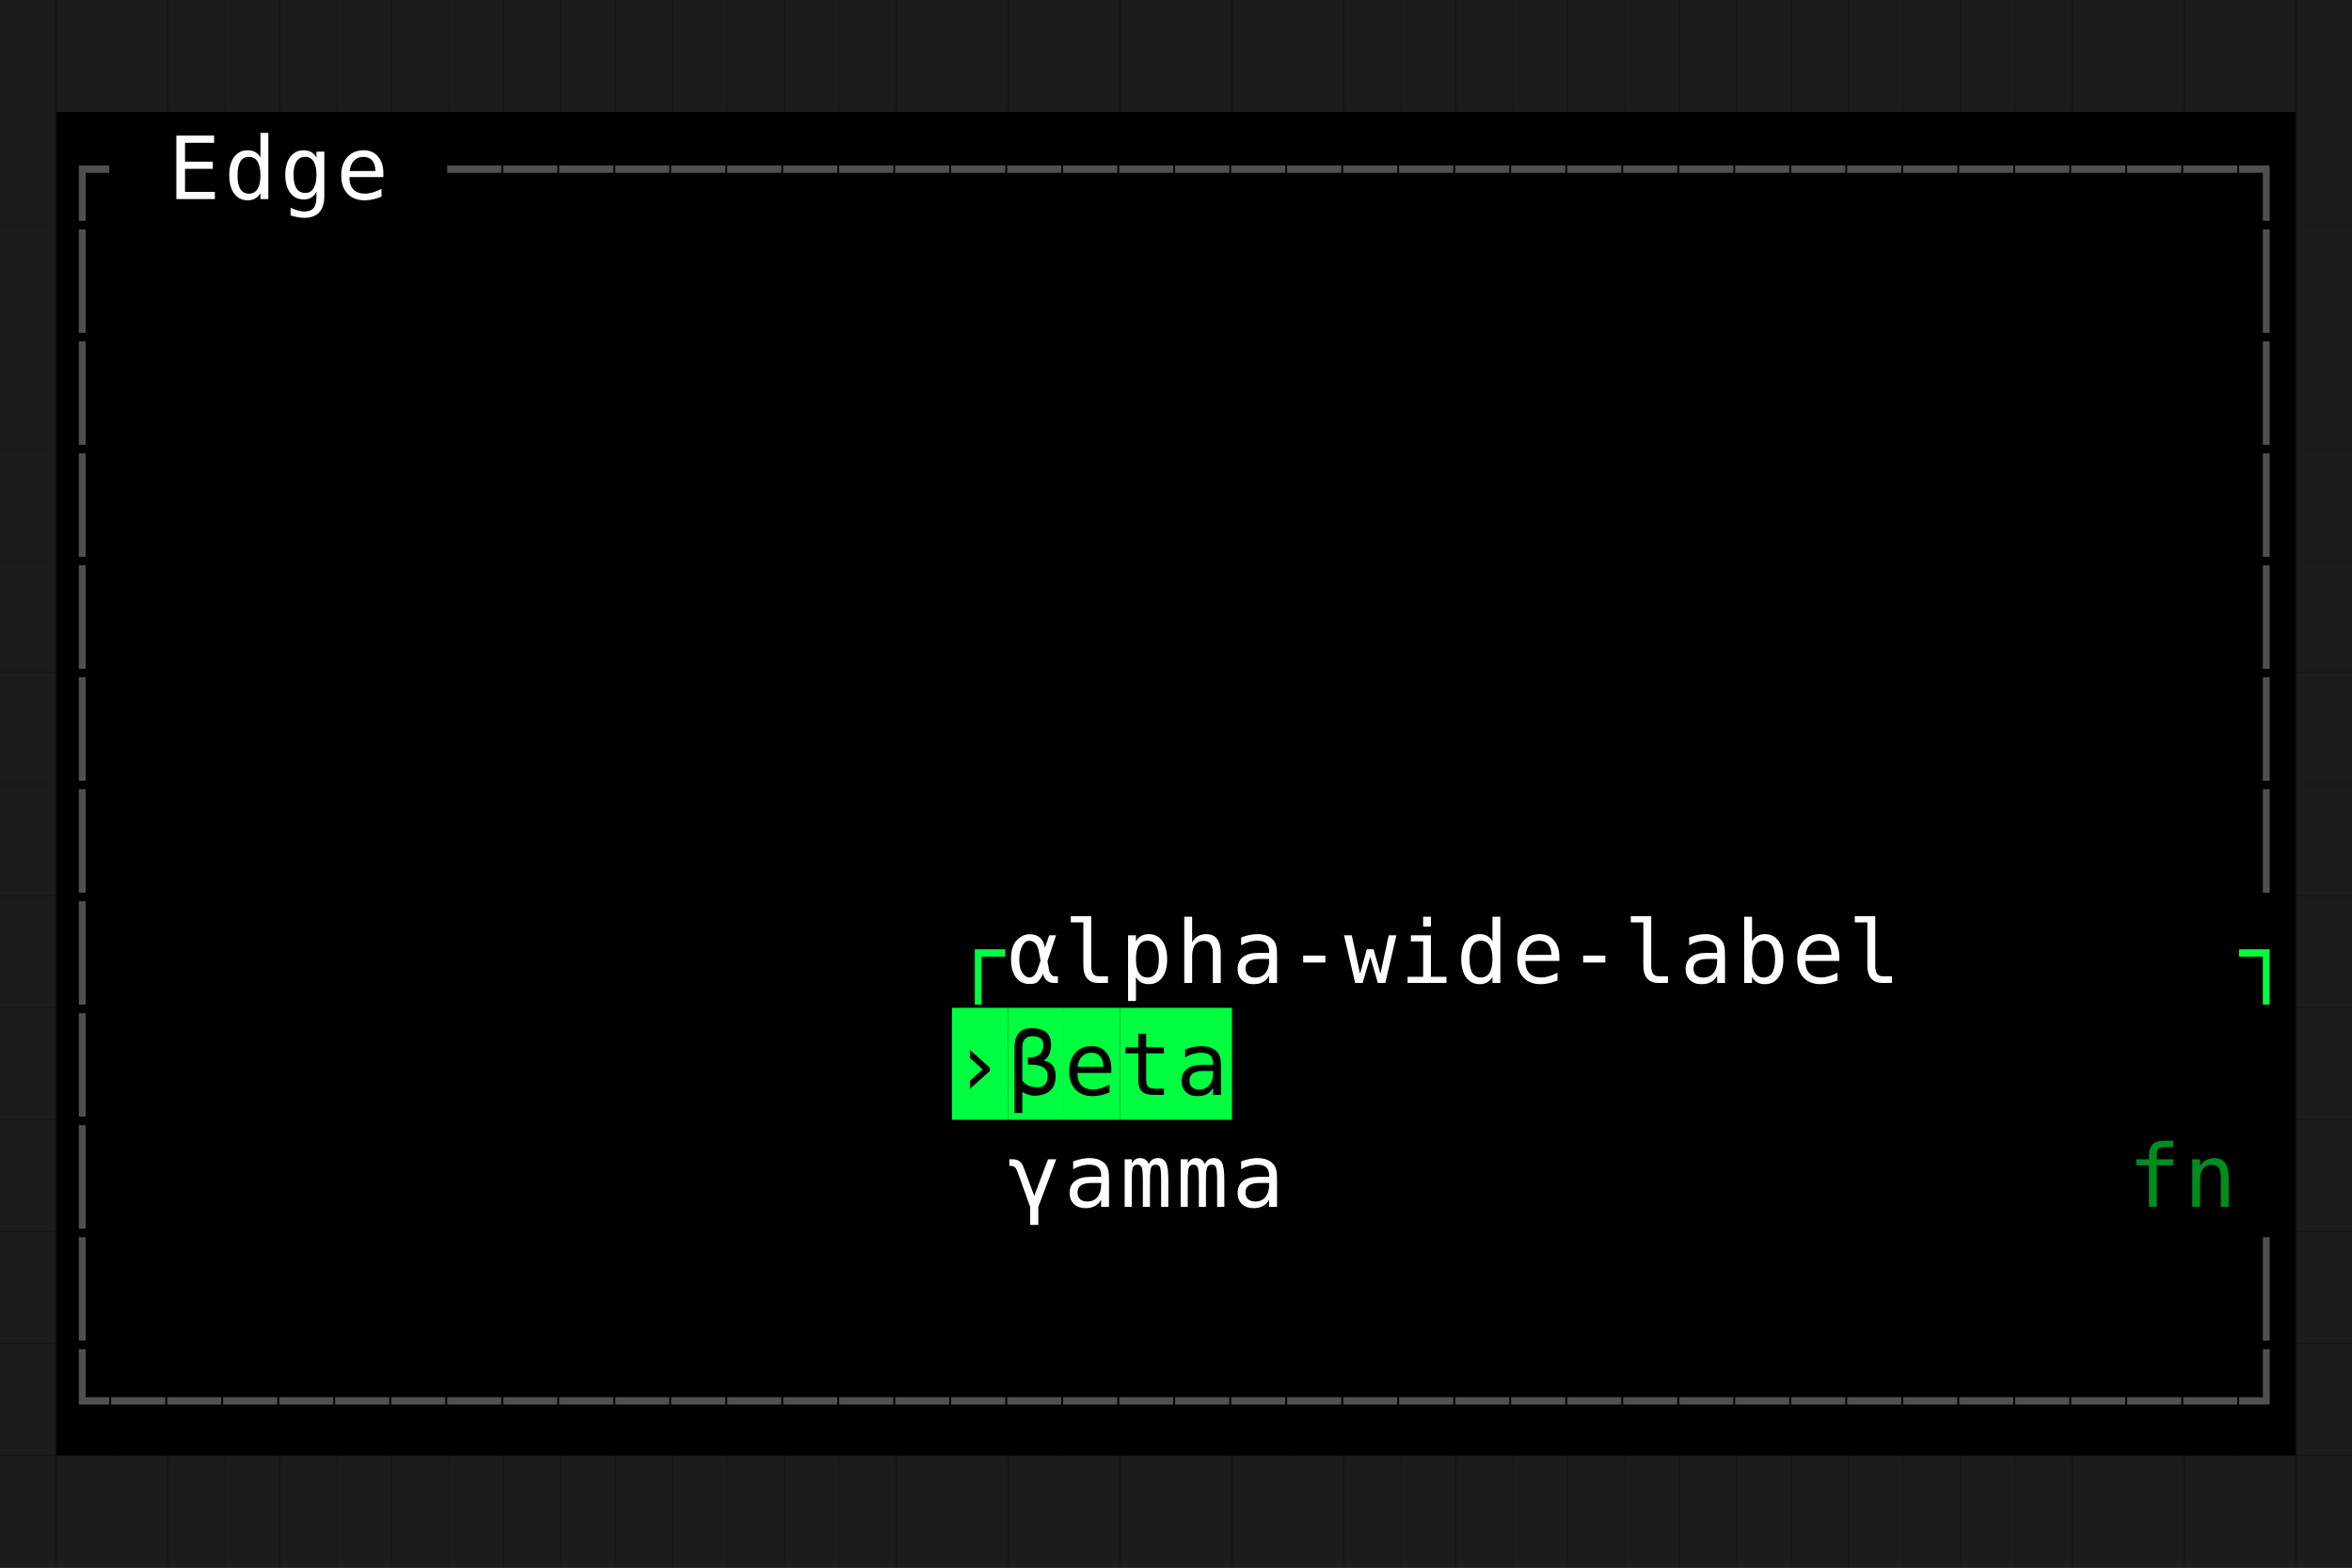
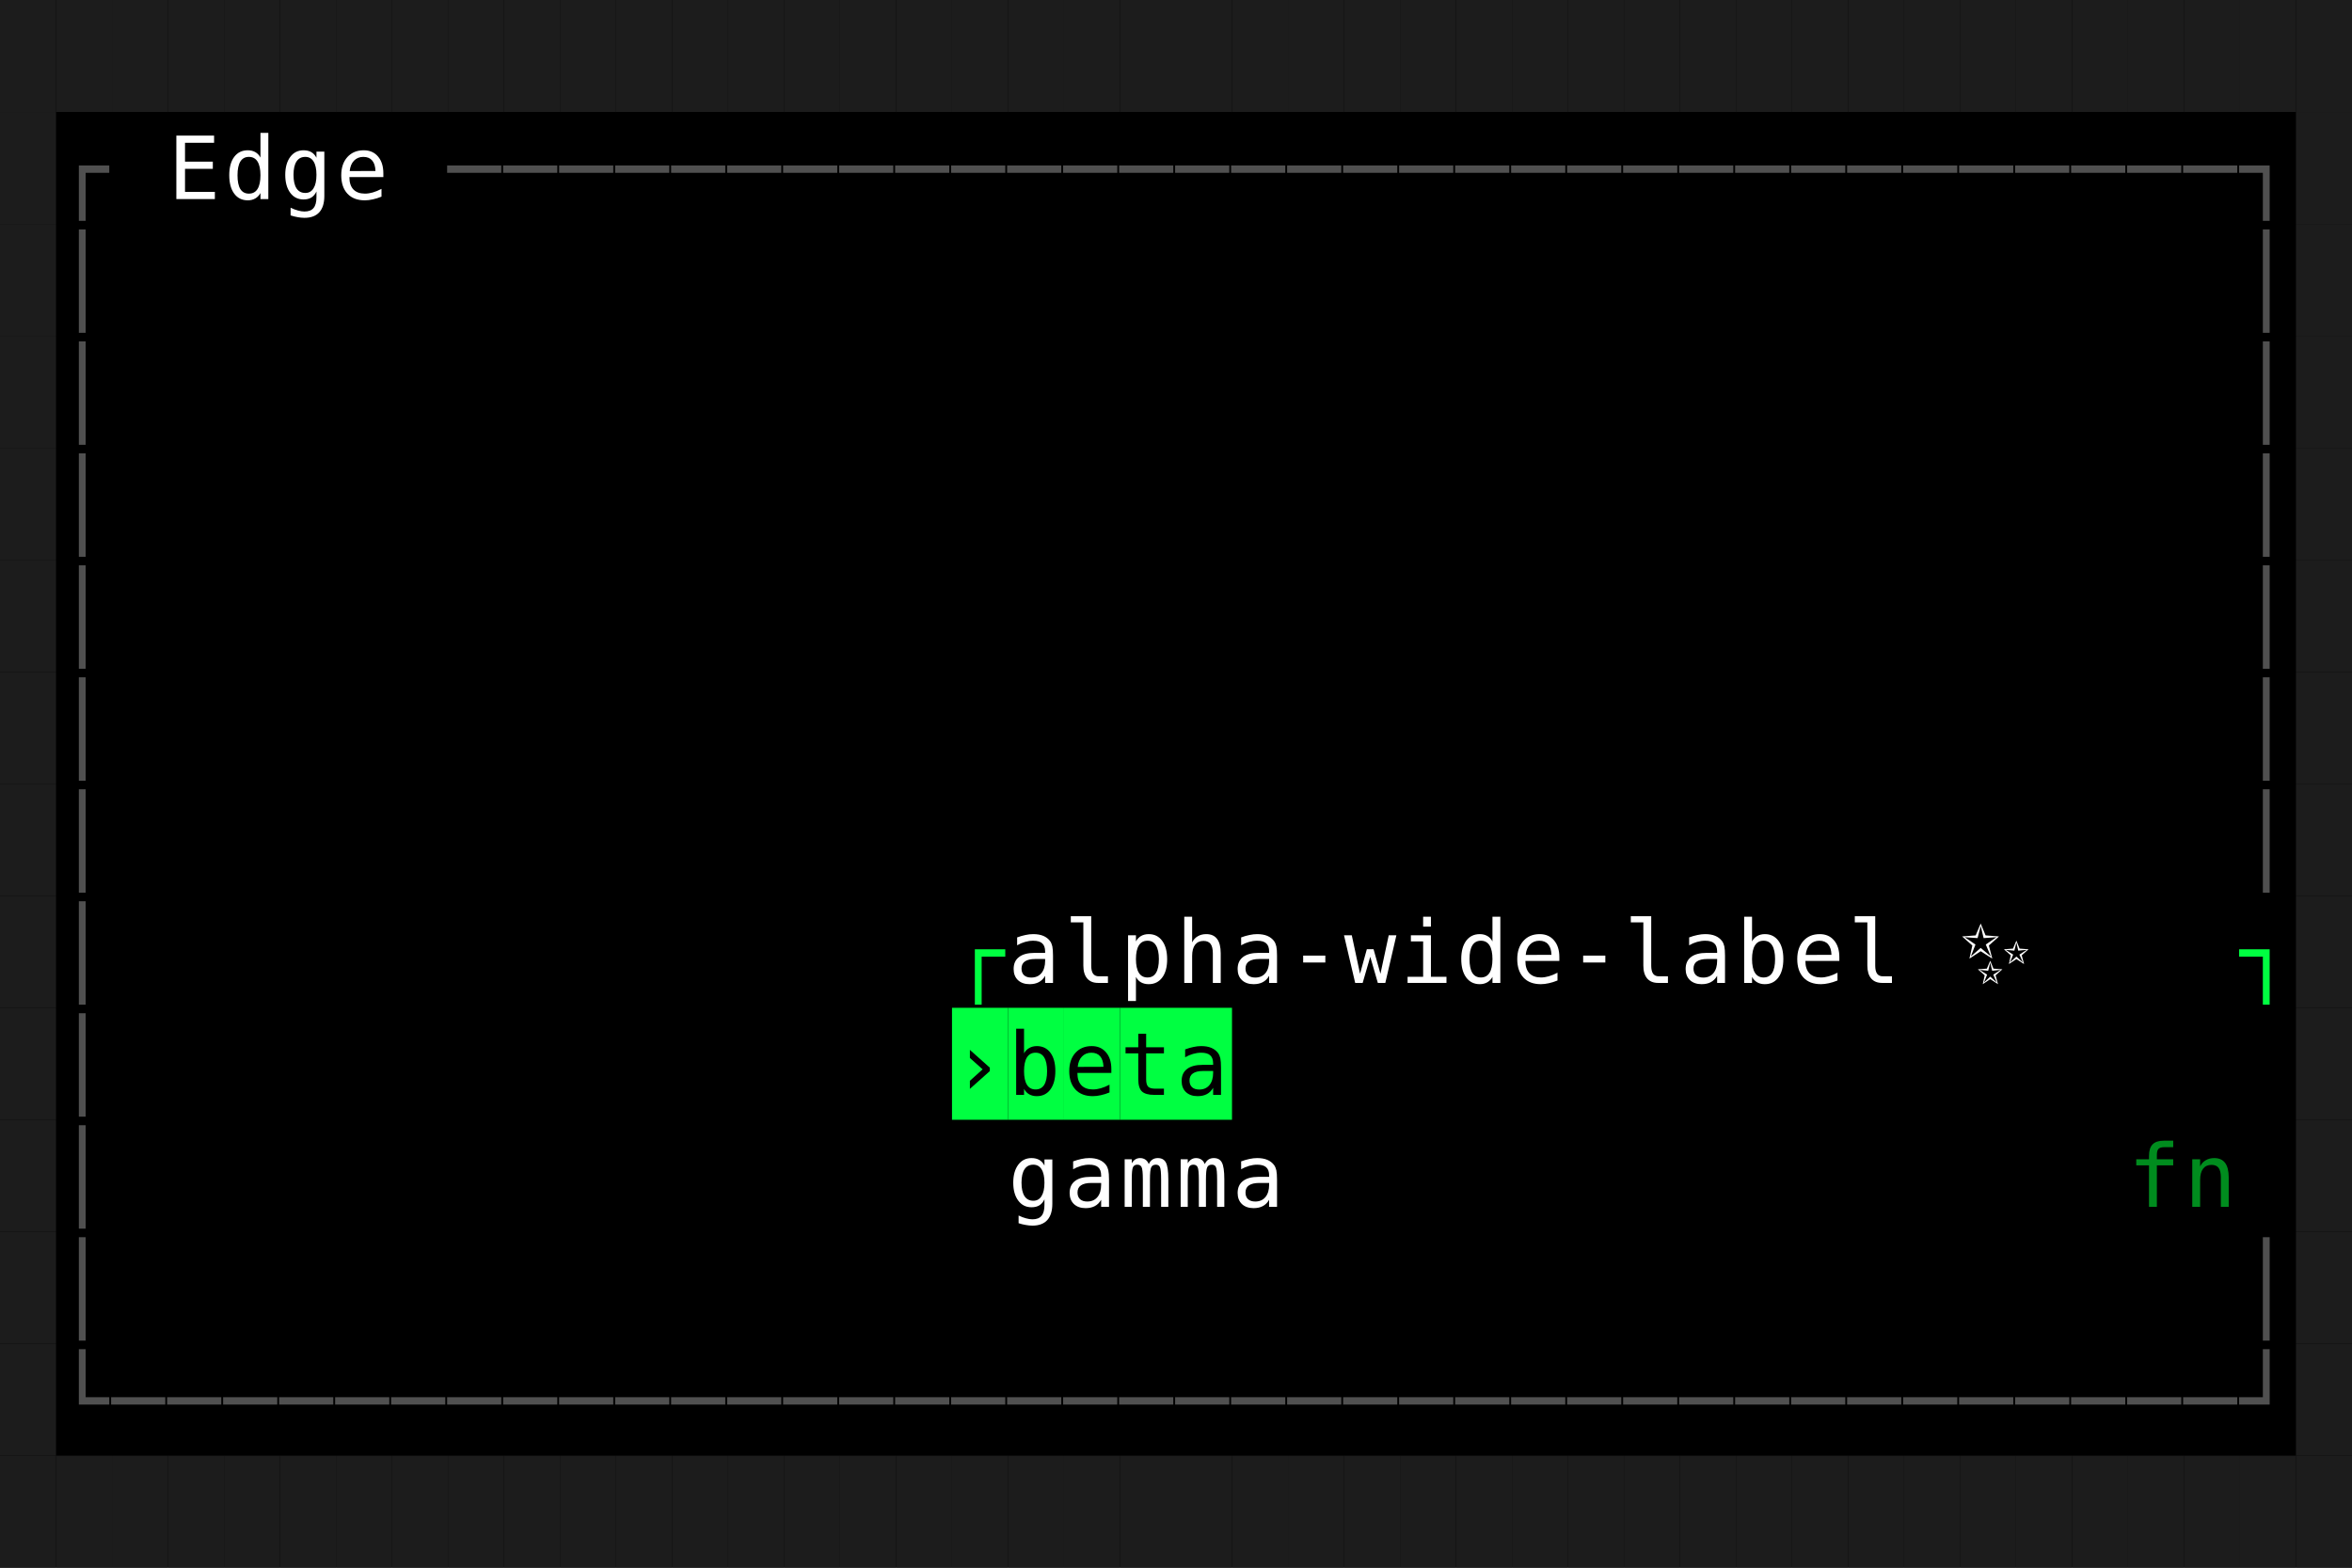
<svg xmlns="http://www.w3.org/2000/svg" width="378" height="252" viewBox="0 0 378 252" role="img" aria-label="Completion menu edge flip" style="background:#000000">
  <rect width="100%" height="100%" fill="#000000" />
  <g font-family="ui-monospace, SFMono-Regular, Menlo, Consolas, monospace" font-size="14">
    <rect x="0" y="0" width="9" height="18" fill="#1c1c1c" />
    <rect x="9" y="0" width="9" height="18" fill="#1c1c1c" />
    <rect x="18" y="0" width="9" height="18" fill="#1c1c1c" />
    <rect x="27" y="0" width="9" height="18" fill="#1c1c1c" />
    <rect x="36" y="0" width="9" height="18" fill="#1c1c1c" />
    <rect x="45" y="0" width="9" height="18" fill="#1c1c1c" />
    <rect x="54" y="0" width="9" height="18" fill="#1c1c1c" />
    <rect x="63" y="0" width="9" height="18" fill="#1c1c1c" />
    <rect x="72" y="0" width="9" height="18" fill="#1c1c1c" />
    <rect x="81" y="0" width="9" height="18" fill="#1c1c1c" />
    <rect x="90" y="0" width="9" height="18" fill="#1c1c1c" />
    <rect x="99" y="0" width="9" height="18" fill="#1c1c1c" />
    <rect x="108" y="0" width="9" height="18" fill="#1c1c1c" />
    <rect x="117" y="0" width="9" height="18" fill="#1c1c1c" />
    <rect x="126" y="0" width="9" height="18" fill="#1c1c1c" />
    <rect x="135" y="0" width="9" height="18" fill="#1c1c1c" />
    <rect x="144" y="0" width="9" height="18" fill="#1c1c1c" />
    <rect x="153" y="0" width="9" height="18" fill="#1c1c1c" />
    <rect x="162" y="0" width="9" height="18" fill="#1c1c1c" />
    <rect x="171" y="0" width="9" height="18" fill="#1c1c1c" />
    <rect x="180" y="0" width="9" height="18" fill="#1c1c1c" />
    <rect x="189" y="0" width="9" height="18" fill="#1c1c1c" />
    <rect x="198" y="0" width="9" height="18" fill="#1c1c1c" />
    <rect x="207" y="0" width="9" height="18" fill="#1c1c1c" />
    <rect x="216" y="0" width="9" height="18" fill="#1c1c1c" />
    <rect x="225" y="0" width="9" height="18" fill="#1c1c1c" />
    <rect x="234" y="0" width="9" height="18" fill="#1c1c1c" />
    <rect x="243" y="0" width="9" height="18" fill="#1c1c1c" />
    <rect x="252" y="0" width="9" height="18" fill="#1c1c1c" />
    <rect x="261" y="0" width="9" height="18" fill="#1c1c1c" />
    <rect x="270" y="0" width="9" height="18" fill="#1c1c1c" />
    <rect x="279" y="0" width="9" height="18" fill="#1c1c1c" />
    <rect x="288" y="0" width="9" height="18" fill="#1c1c1c" />
    <rect x="297" y="0" width="9" height="18" fill="#1c1c1c" />
    <rect x="306" y="0" width="9" height="18" fill="#1c1c1c" />
    <rect x="315" y="0" width="9" height="18" fill="#1c1c1c" />
    <rect x="324" y="0" width="9" height="18" fill="#1c1c1c" />
    <rect x="333" y="0" width="9" height="18" fill="#1c1c1c" />
    <rect x="342" y="0" width="9" height="18" fill="#1c1c1c" />
    <rect x="351" y="0" width="9" height="18" fill="#1c1c1c" />
    <rect x="360" y="0" width="9" height="18" fill="#1c1c1c" />
    <rect x="369" y="0" width="9" height="18" fill="#1c1c1c" />
    <rect x="0" y="18" width="9" height="18" fill="#1c1c1c" />
    <text x="9" y="32" fill="#505050">┌</text>
    <text x="27" y="32" fill="#ffffff">E</text>
    <text x="36" y="32" fill="#ffffff">d</text>
    <text x="45" y="32" fill="#ffffff">g</text>
    <text x="54" y="32" fill="#ffffff">e</text>
    <text x="72" y="32" fill="#505050">─</text>
    <text x="81" y="32" fill="#505050">─</text>
    <text x="90" y="32" fill="#505050">─</text>
    <text x="99" y="32" fill="#505050">─</text>
    <text x="108" y="32" fill="#505050">─</text>
    <text x="117" y="32" fill="#505050">─</text>
    <text x="126" y="32" fill="#505050">─</text>
    <text x="135" y="32" fill="#505050">─</text>
    <text x="144" y="32" fill="#505050">─</text>
    <text x="153" y="32" fill="#505050">─</text>
    <text x="162" y="32" fill="#505050">─</text>
    <text x="171" y="32" fill="#505050">─</text>
    <text x="180" y="32" fill="#505050">─</text>
    <text x="189" y="32" fill="#505050">─</text>
    <text x="198" y="32" fill="#505050">─</text>
    <text x="207" y="32" fill="#505050">─</text>
    <text x="216" y="32" fill="#505050">─</text>
    <text x="225" y="32" fill="#505050">─</text>
    <text x="234" y="32" fill="#505050">─</text>
    <text x="243" y="32" fill="#505050">─</text>
    <text x="252" y="32" fill="#505050">─</text>
    <text x="261" y="32" fill="#505050">─</text>
    <text x="270" y="32" fill="#505050">─</text>
    <text x="279" y="32" fill="#505050">─</text>
    <text x="288" y="32" fill="#505050">─</text>
    <text x="297" y="32" fill="#505050">─</text>
    <text x="306" y="32" fill="#505050">─</text>
    <text x="315" y="32" fill="#505050">─</text>
    <text x="324" y="32" fill="#505050">─</text>
    <text x="333" y="32" fill="#505050">─</text>
    <text x="342" y="32" fill="#505050">─</text>
    <text x="351" y="32" fill="#505050">─</text>
    <text x="360" y="32" fill="#505050">┐</text>
    <rect x="369" y="18" width="9" height="18" fill="#1c1c1c" />
    <rect x="0" y="36" width="9" height="18" fill="#1c1c1c" />
    <text x="9" y="50" fill="#505050">│</text>
    <text x="360" y="50" fill="#505050">│</text>
    <rect x="369" y="36" width="9" height="18" fill="#1c1c1c" />
    <rect x="0" y="54" width="9" height="18" fill="#1c1c1c" />
    <text x="9" y="68" fill="#505050">│</text>
    <text x="360" y="68" fill="#505050">│</text>
    <rect x="369" y="54" width="9" height="18" fill="#1c1c1c" />
    <rect x="0" y="72" width="9" height="18" fill="#1c1c1c" />
    <text x="9" y="86" fill="#505050">│</text>
    <text x="360" y="86" fill="#505050">│</text>
    <rect x="369" y="72" width="9" height="18" fill="#1c1c1c" />
    <rect x="0" y="90" width="9" height="18" fill="#1c1c1c" />
    <text x="9" y="104" fill="#505050">│</text>
    <text x="360" y="104" fill="#505050">│</text>
    <rect x="369" y="90" width="9" height="18" fill="#1c1c1c" />
    <rect x="0" y="108" width="9" height="18" fill="#1c1c1c" />
    <text x="9" y="122" fill="#505050">│</text>
    <text x="360" y="122" fill="#505050">│</text>
    <rect x="369" y="108" width="9" height="18" fill="#1c1c1c" />
    <rect x="0" y="126" width="9" height="18" fill="#1c1c1c" />
    <text x="9" y="140" fill="#505050">│</text>
    <text x="360" y="140" fill="#505050">│</text>
    <rect x="369" y="126" width="9" height="18" fill="#1c1c1c" />
    <rect x="0" y="144" width="9" height="18" fill="#1c1c1c" />
    <text x="9" y="158" fill="#505050">│</text>
    <text x="153" y="158" fill="#00ff41">┌</text>
-     <text x="162" y="158" fill="#ffffff">α</text>
+     <text x="162" y="158" fill="#ffffff">a</text>
    <text x="171" y="158" fill="#ffffff">l</text>
    <text x="180" y="158" fill="#ffffff">p</text>
    <text x="189" y="158" fill="#ffffff">h</text>
    <text x="198" y="158" fill="#ffffff">a</text>
    <text x="207" y="158" fill="#ffffff">-</text>
    <text x="216" y="158" fill="#ffffff">w</text>
    <text x="225" y="158" fill="#ffffff">i</text>
    <text x="234" y="158" fill="#ffffff">d</text>
    <text x="243" y="158" fill="#ffffff">e</text>
    <text x="252" y="158" fill="#ffffff">-</text>
    <text x="261" y="158" fill="#ffffff">l</text>
    <text x="270" y="158" fill="#ffffff">a</text>
    <text x="279" y="158" fill="#ffffff">b</text>
    <text x="288" y="158" fill="#ffffff">e</text>
    <text x="297" y="158" fill="#ffffff">l</text>
+     <text x="315" y="158" fill="#ffffff">✨</text>
    <text x="360" y="158" fill="#00ff41">┐</text>
    <rect x="369" y="144" width="9" height="18" fill="#1c1c1c" />
    <rect x="0" y="162" width="9" height="18" fill="#1c1c1c" />
    <text x="9" y="176" fill="#505050">│</text>
    <rect x="153" y="162" width="9" height="18" fill="#00ff41" />
    <text x="153" y="176" fill="#000000">›</text>
    <rect x="162" y="162" width="9" height="18" fill="#00ff41" />
-     <text x="162" y="176" fill="#000000">β</text>
+     <text x="162" y="176" fill="#000000">b</text>
    <rect x="171" y="162" width="9" height="18" fill="#00ff41" />
    <text x="171" y="176" fill="#000000">e</text>
    <rect x="180" y="162" width="9" height="18" fill="#00ff41" />
    <text x="180" y="176" fill="#000000">t</text>
    <rect x="189" y="162" width="9" height="18" fill="#00ff41" />
    <text x="189" y="176" fill="#000000">a</text>
    <rect x="369" y="162" width="9" height="18" fill="#1c1c1c" />
    <rect x="0" y="180" width="9" height="18" fill="#1c1c1c" />
    <text x="9" y="194" fill="#505050">│</text>
-     <text x="162" y="194" fill="#ffffff">γ</text>
+     <text x="162" y="194" fill="#ffffff">g</text>
    <text x="171" y="194" fill="#ffffff">a</text>
    <text x="180" y="194" fill="#ffffff">m</text>
    <text x="189" y="194" fill="#ffffff">m</text>
    <text x="198" y="194" fill="#ffffff">a</text>
    <text x="342" y="194" fill="#008c1e">f</text>
    <text x="351" y="194" fill="#008c1e">n</text>
    <rect x="369" y="180" width="9" height="18" fill="#1c1c1c" />
    <rect x="0" y="198" width="9" height="18" fill="#1c1c1c" />
    <text x="9" y="212" fill="#505050">│</text>
    <text x="360" y="212" fill="#505050">│</text>
    <rect x="369" y="198" width="9" height="18" fill="#1c1c1c" />
    <rect x="0" y="216" width="9" height="18" fill="#1c1c1c" />
    <text x="9" y="230" fill="#505050">└</text>
    <text x="18" y="230" fill="#505050">─</text>
    <text x="27" y="230" fill="#505050">─</text>
    <text x="36" y="230" fill="#505050">─</text>
    <text x="45" y="230" fill="#505050">─</text>
    <text x="54" y="230" fill="#505050">─</text>
    <text x="63" y="230" fill="#505050">─</text>
    <text x="72" y="230" fill="#505050">─</text>
    <text x="81" y="230" fill="#505050">─</text>
    <text x="90" y="230" fill="#505050">─</text>
    <text x="99" y="230" fill="#505050">─</text>
    <text x="108" y="230" fill="#505050">─</text>
    <text x="117" y="230" fill="#505050">─</text>
    <text x="126" y="230" fill="#505050">─</text>
    <text x="135" y="230" fill="#505050">─</text>
    <text x="144" y="230" fill="#505050">─</text>
    <text x="153" y="230" fill="#505050">─</text>
    <text x="162" y="230" fill="#505050">─</text>
    <text x="171" y="230" fill="#505050">─</text>
    <text x="180" y="230" fill="#505050">─</text>
    <text x="189" y="230" fill="#505050">─</text>
    <text x="198" y="230" fill="#505050">─</text>
    <text x="207" y="230" fill="#505050">─</text>
    <text x="216" y="230" fill="#505050">─</text>
    <text x="225" y="230" fill="#505050">─</text>
    <text x="234" y="230" fill="#505050">─</text>
    <text x="243" y="230" fill="#505050">─</text>
    <text x="252" y="230" fill="#505050">─</text>
    <text x="261" y="230" fill="#505050">─</text>
    <text x="270" y="230" fill="#505050">─</text>
    <text x="279" y="230" fill="#505050">─</text>
    <text x="288" y="230" fill="#505050">─</text>
    <text x="297" y="230" fill="#505050">─</text>
    <text x="306" y="230" fill="#505050">─</text>
    <text x="315" y="230" fill="#505050">─</text>
    <text x="324" y="230" fill="#505050">─</text>
    <text x="333" y="230" fill="#505050">─</text>
    <text x="342" y="230" fill="#505050">─</text>
    <text x="351" y="230" fill="#505050">─</text>
    <text x="360" y="230" fill="#505050">┘</text>
    <rect x="369" y="216" width="9" height="18" fill="#1c1c1c" />
    <rect x="0" y="234" width="9" height="18" fill="#1c1c1c" />
    <rect x="9" y="234" width="9" height="18" fill="#1c1c1c" />
    <rect x="18" y="234" width="9" height="18" fill="#1c1c1c" />
    <rect x="27" y="234" width="9" height="18" fill="#1c1c1c" />
    <rect x="36" y="234" width="9" height="18" fill="#1c1c1c" />
    <rect x="45" y="234" width="9" height="18" fill="#1c1c1c" />
    <rect x="54" y="234" width="9" height="18" fill="#1c1c1c" />
    <rect x="63" y="234" width="9" height="18" fill="#1c1c1c" />
    <rect x="72" y="234" width="9" height="18" fill="#1c1c1c" />
    <rect x="81" y="234" width="9" height="18" fill="#1c1c1c" />
    <rect x="90" y="234" width="9" height="18" fill="#1c1c1c" />
    <rect x="99" y="234" width="9" height="18" fill="#1c1c1c" />
    <rect x="108" y="234" width="9" height="18" fill="#1c1c1c" />
    <rect x="117" y="234" width="9" height="18" fill="#1c1c1c" />
    <rect x="126" y="234" width="9" height="18" fill="#1c1c1c" />
    <rect x="135" y="234" width="9" height="18" fill="#1c1c1c" />
    <rect x="144" y="234" width="9" height="18" fill="#1c1c1c" />
    <rect x="153" y="234" width="9" height="18" fill="#1c1c1c" />
    <rect x="162" y="234" width="9" height="18" fill="#1c1c1c" />
    <rect x="171" y="234" width="9" height="18" fill="#1c1c1c" />
    <rect x="180" y="234" width="9" height="18" fill="#1c1c1c" />
    <rect x="189" y="234" width="9" height="18" fill="#1c1c1c" />
    <rect x="198" y="234" width="9" height="18" fill="#1c1c1c" />
    <rect x="207" y="234" width="9" height="18" fill="#1c1c1c" />
    <rect x="216" y="234" width="9" height="18" fill="#1c1c1c" />
    <rect x="225" y="234" width="9" height="18" fill="#1c1c1c" />
    <rect x="234" y="234" width="9" height="18" fill="#1c1c1c" />
    <rect x="243" y="234" width="9" height="18" fill="#1c1c1c" />
    <rect x="252" y="234" width="9" height="18" fill="#1c1c1c" />
    <rect x="261" y="234" width="9" height="18" fill="#1c1c1c" />
    <rect x="270" y="234" width="9" height="18" fill="#1c1c1c" />
    <rect x="279" y="234" width="9" height="18" fill="#1c1c1c" />
    <rect x="288" y="234" width="9" height="18" fill="#1c1c1c" />
    <rect x="297" y="234" width="9" height="18" fill="#1c1c1c" />
    <rect x="306" y="234" width="9" height="18" fill="#1c1c1c" />
    <rect x="315" y="234" width="9" height="18" fill="#1c1c1c" />
    <rect x="324" y="234" width="9" height="18" fill="#1c1c1c" />
    <rect x="333" y="234" width="9" height="18" fill="#1c1c1c" />
    <rect x="342" y="234" width="9" height="18" fill="#1c1c1c" />
    <rect x="351" y="234" width="9" height="18" fill="#1c1c1c" />
    <rect x="360" y="234" width="9" height="18" fill="#1c1c1c" />
    <rect x="369" y="234" width="9" height="18" fill="#1c1c1c" />
  </g>
</svg>
